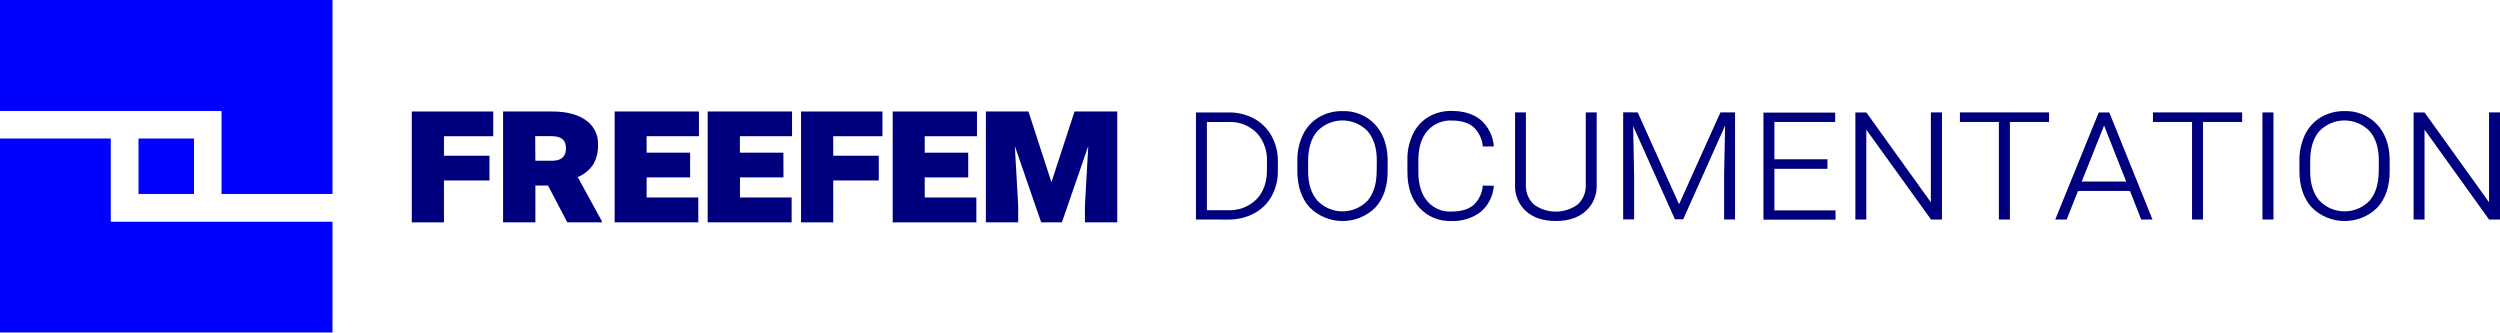
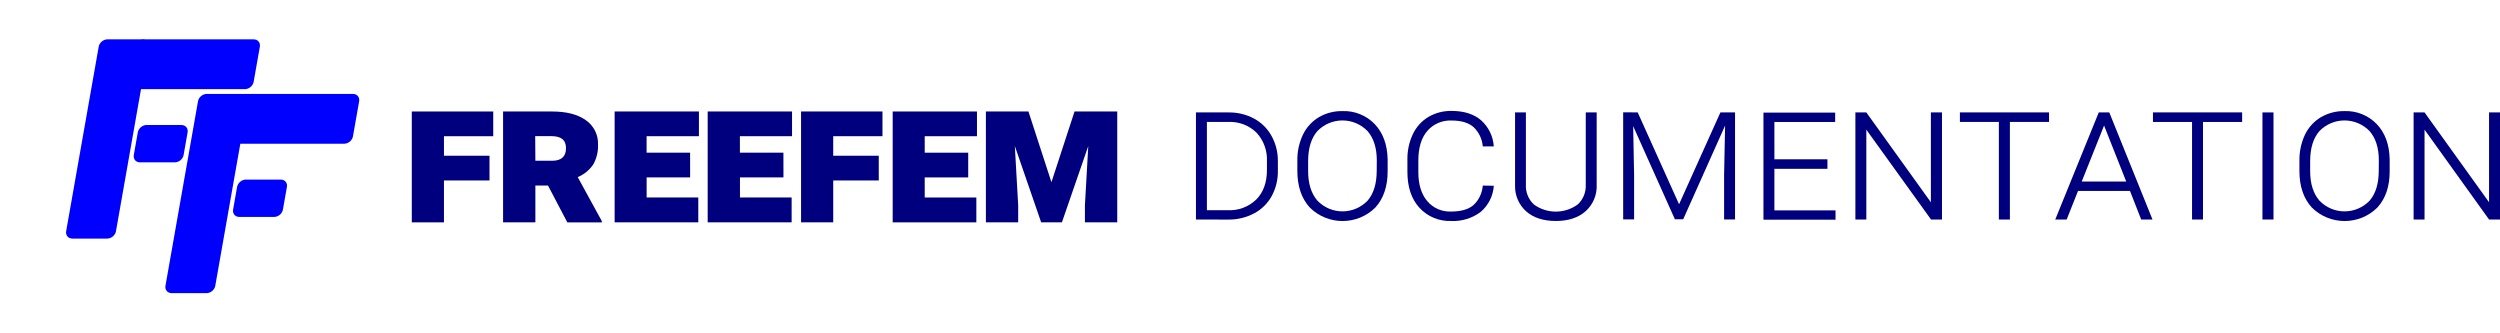
<svg xmlns="http://www.w3.org/2000/svg" width="197.67mm" height="26.289mm" viewBox="0 0 197.67 26.289" version="1.1" id="svg8">
  <defs id="defs2">
    <style id="style10">.cls-1{fill:#00007f;}.cls-2{fill:blue;}</style>
  </defs>
  <g id="layer1" transform="translate(-6.242278,-110.7424)">
-     <g id="g90" transform="matrix(0.2645833,0,0,0.2645833,6.242278,110.7424)">
-       <path id="path16" transform="translate(-64.66,-239.55)" d="M 210.94,293.48 H 197.33 V 306 h -9.61 v -33.13 h 24.34 v 7.39 h -14.73 v 5.83 h 13.61 z" class="cls-1" style="fill:#00007f" />
-       <path id="path18" transform="translate(-64.66,-239.55)" d="m 228.43,295 h -3.78 v 11 H 215 v -33.13 h 14.64 q 6.45,0 10.09,2.6 a 8.43,8.43 0 0 1 3.64,7.27 11.23,11.23 0 0 1 -1.39,5.9 10.41,10.41 0 0 1 -4.67,3.84 l 7.2,13.14 V 306 H 234.2 Z m -3.78,-7.41 h 5 c 2.76,0 4.15,-1.25 4.15,-3.75 0,-2.5 -1.48,-3.61 -4.45,-3.61 h -4.75 z" class="cls-1" style="fill:#00007f" />
-       <path id="path20" transform="translate(-64.66,-239.55)" d="m 270.9,292.57 h -13 v 6 h 15.44 V 306 h -25 v -33.13 h 25.19 v 7.39 h -15.64 v 4.92 h 13 z" class="cls-1" style="fill:#00007f" />
-       <path id="path22" transform="translate(-64.66,-239.55)" d="m 298.79,292.57 h -13 v 6 h 15.44 V 306 h -25.09 v -33.13 h 25.21 v 7.39 h -15.58 v 4.92 h 13 z" class="cls-1" style="fill:#00007f" />
-       <path id="path24" transform="translate(-64.66,-239.55)" d="M 327.27,293.48 H 313.66 V 306 h -9.61 v -33.13 h 24.33 v 7.39 h -14.72 v 5.83 h 13.61 z" class="cls-1" style="fill:#00007f" />
-       <path id="path26" transform="translate(-64.66,-239.55)" d="m 354,292.57 h -13 v 6 h 15.43 V 306 h -25 v -33.13 h 25.19 v 7.39 H 341 v 4.92 h 13 z" class="cls-1" style="fill:#00007f" />
-       <path id="path28" transform="translate(-64.66,-239.55)" d="m 372,272.87 6.87,21.13 6.91,-21.14 h 12.76 V 306 h -9.66 v -5.11 l 1,-17.7 L 382,306 h -6.2 l -7.87,-22.81 1,17.69 V 306 h -9.65 v -33.13 z" class="cls-1" style="fill:#00007f" />
-       <path id="path30" transform="translate(-64.66,-239.55)" d="m 422.06,305.15 v -32 h 9.73 a 15.67,15.67 0 0 1 7.58,1.81 13,13 0 0 1 5.23,5.13 15.2,15.2 0 0 1 1.94,7.46 v 3 a 15.39,15.39 0 0 1 -1.83,7.57 12.87,12.87 0 0 1 -5.19,5.15 16.17,16.17 0 0 1 -7.68,1.9 z M 425.33,276 v 26.37 h 6.26 a 11.43,11.43 0 0 0 8.51,-3.21 q 3.16,-3.21 3.17,-8.78 v -2.61 a 11.78,11.78 0 0 0 -3.1,-8.56 11.23,11.23 0 0 0 -8.47,-3.21 z" class="cls-1" style="fill:#00007f" />
-       <path id="path32" transform="translate(-64.66,-239.55)" d="m 479.34,290.75 c 0,4.51 -1.22,8.1 -3.65,10.8 a 13.91,13.91 0 0 1 -19.63,0 q -3.69,-4.06 -3.7,-10.91 v -3 a 17.55,17.55 0 0 1 1.65,-7.8 12.24,12.24 0 0 1 4.74,-5.24 13.53,13.53 0 0 1 7.07,-1.85 12.72,12.72 0 0 1 9.66,3.89 q 3.69,3.89 3.86,10.45 z m -3.24,-3.24 c 0,-3.74 -0.92,-6.66 -2.76,-8.78 a 10.42,10.42 0 0 0 -15,0 q -2.76,3.18 -2.76,8.94 v 3.05 q 0,5.58 2.77,8.79 a 10.38,10.38 0 0 0 15,0 q 2.72,-3.18 2.72,-8.93 z" class="cls-1" style="fill:#00007f" />
-       <path id="path34" transform="translate(-64.66,-239.55)" d="m 511.07,295.06 a 11.24,11.24 0 0 1 -3.91,7.81 13.63,13.63 0 0 1 -8.86,2.72 12.22,12.22 0 0 1 -9.44,-3.93 q -3.62,-3.93 -3.61,-10.83 v -3.51 a 17.21,17.21 0 0 1 1.63,-7.68 12,12 0 0 1 4.63,-5.14 13.25,13.25 0 0 1 6.95,-1.8 q 5.51,0 8.77,2.76 a 11.48,11.48 0 0 1 3.84,7.85 h -3.29 a 9,9 0 0 0 -2.72,-5.74 q -2.24,-2 -6.6,-2 a 9.06,9.06 0 0 0 -7.28,3.13 q -2.65,3.12 -2.66,8.72 V 291 q 0,5.46 2.62,8.61 a 8.81,8.81 0 0 0 7.16,3.16 q 4.43,0 6.69,-1.92 a 8.87,8.87 0 0 0 2.79,-5.83 z" class="cls-1" style="fill:#00007f" />
-       <path id="path36" transform="translate(-64.66,-239.55)" d="m 541.81,273.14 v 21.59 a 10,10 0 0 1 -3.29,7.93 q -3.3,2.93 -8.9,2.93 -5.6,0 -8.85,-2.85 a 10,10 0 0 1 -3.35,-7.79 v -21.81 h 3.24 v 21.59 a 7.56,7.56 0 0 0 2.4,5.94 11.13,11.13 0 0 0 13.07,0 7.53,7.53 0 0 0 2.42,-5.89 v -21.64 z" class="cls-1" style="fill:#00007f" />
-       <path id="path38" transform="translate(-64.66,-239.55)" d="m 554.07,273.14 12.36,27.45 12.36,-27.45 h 4.37 v 32 h -3.27 V 292 l 0.3,-14.92 -12.52,28 h -2.48 L 552.72,277.25 553,292 v 13.11 h -3.27 v -32 z" class="cls-1" style="fill:#00007f" />
-       <path id="path40" transform="translate(-64.66,-239.55)" d="m 610.77,290 h -15.85 v 12.42 h 18.27 v 2.78 h -21.54 v -32 h 21.43 v 2.8 h -18.16 v 11.15 h 15.85 z" class="cls-1" style="fill:#00007f" />
-       <path id="path42" transform="translate(-64.66,-239.55)" d="m 645,305.15 h -3.27 L 622.39,278.3 v 26.85 h -3.27 v -32 h 3.27 L 641.68,300 V 273.14 H 645 Z" class="cls-1" style="fill:#00007f" />
-       <path id="path44" transform="translate(-64.66,-239.55)" d="m 677,276 h -11.7 v 29.15 H 662 V 276 h -11.64 v -2.86 H 677 Z" class="cls-1" style="fill:#00007f" />
-       <path id="path46" transform="translate(-64.66,-239.55)" d="m 701.18,296.6 h -15.52 l -3.4,8.55 h -3.41 l 13,-32 H 695 l 12.91,32 h -3.38 z m -14.42,-2.8 h 13.3 l -6.62,-16.73 z" class="cls-1" style="fill:#00007f" />
-       <path id="path48" transform="translate(-64.66,-239.55)" d="M 734.7,276 H 723 v 29.15 h -3.27 V 276 h -11.68 v -2.86 h 26.65 z" class="cls-1" style="fill:#00007f" />
-       <path id="path50" transform="translate(-64.66,-239.55)" d="m 744.07,305.15 h -3.3 v -32 h 3.3 z" class="cls-1" style="fill:#00007f" />
-       <path id="path52" transform="translate(-64.66,-239.55)" d="m 778.79,290.75 c 0,4.51 -1.21,8.1 -3.65,10.8 a 13.91,13.91 0 0 1 -19.63,0 q -3.69,-4.06 -3.69,-10.91 v -3 a 17.69,17.69 0 0 1 1.64,-7.8 12.24,12.24 0 0 1 4.74,-5.24 13.55,13.55 0 0 1 7.08,-1.85 12.71,12.71 0 0 1 9.65,3.89 q 3.71,3.89 3.86,10.45 z m -3.24,-3.24 c 0,-3.74 -0.92,-6.66 -2.76,-8.78 a 10.42,10.42 0 0 0 -15,0 q -2.76,3.18 -2.76,8.94 v 3.05 q 0,5.58 2.77,8.79 a 10.38,10.38 0 0 0 15,0 c 1.82,-2.12 2.72,-5.1 2.72,-8.93 z" class="cls-1" style="fill:#00007f" />
-       <path id="path54" transform="translate(-64.66,-239.55)" d="m 811.76,305.15 h -3.27 L 789.21,278.3 v 26.85 h -3.27 v -32 h 3.27 L 808.49,300 v -26.86 h 3.27 z" class="cls-1" style="fill:#00007f" />
-       <polygon id="polygon56" points="0,99.36 99.36,99.36 99.36,66.26 33.1,66.26 33.1,41.39 0,41.39 0,66.26 0,70.38 " class="cls-2" style="fill:#0000ff" />
-       <rect height="16.58" width="16.58" y="41.39" x="41.39" class="cls-2" id="SVGID" style="fill:#0000ff" />
-       <polygon id="polygon59" points="99.36,33.16 99.36,28.98 99.36,0 0,0 0,33.16 66.2,33.16 66.2,57.97 99.36,57.97 " class="cls-2" style="fill:#0000ff" />
+     <path style="fill:#00007f;stroke-width:0.265" class="cls-1" d="m 44.946,125.011 h -3.601 v 3.313 h -2.543 v -8.766 h 6.44 v 1.955 h -3.897 v 1.543 h 3.601 z" id="path16" />
+     <path style="fill:#00007f;stroke-width:0.265" class="cls-1" d="m 49.573,125.414 h -1 v 2.91 h -2.553 v -8.766 h 3.873 q 1.707,0 2.67,0.688 a 2.23,2.23 0 0 1 0.963,1.924 2.971,2.971 0 0 1 -0.368,1.561 2.754,2.754 0 0 1 -1.236,1.016 l 1.905,3.477 v 0.101 h -2.728 z m -1,-1.961 h 1.323 c 0.73,0 1.098,-0.331 1.098,-0.992 0,-0.661 -0.392,-0.955 -1.177,-0.955 h -1.257 z" id="path18" />
+     <path style="fill:#00007f;stroke-width:0.265" class="cls-1" d="m 60.81,124.771 h -3.44 v 1.587 h 4.085 v 1.966 h -6.615 v -8.766 h 6.665 v 1.955 h -4.138 v 1.302 h 3.44 z" id="path20" />
+     <path style="fill:#00007f;stroke-width:0.265" class="cls-1" d="M 68.189,124.771 H 64.75 v 1.587 h 4.085 v 1.966 h -6.638 v -8.766 h 6.67 v 1.955 h -4.122 v 1.302 h 3.44 z" id="path22" />
+     <path style="fill:#00007f;stroke-width:0.265" class="cls-1" d="m 75.725,125.011 h -3.601 v 3.313 h -2.543 v -8.766 h 6.437 v 1.955 h -3.895 v 1.543 h 3.601 z" id="path24" />
+     <path style="fill:#00007f;stroke-width:0.265" class="cls-1" d="m 82.797,124.771 h -3.44 v 1.587 h 4.083 v 1.966 h -6.615 v -8.766 h 6.665 v 1.955 h -4.133 v 1.302 h 3.44 z" id="path26" />
+     <path style="fill:#00007f;stroke-width:0.265" class="cls-1" d="m 87.559,119.558 1.818,5.591 1.828,-5.593 h 3.376 v 8.768 h -2.556 v -1.352 l 0.265,-4.683 -2.085,6.035 h -1.64 l -2.082,-6.035 0.265,4.68 v 1.355 h -2.553 v -8.766 z" id="path28" />
+     <path style="fill:#00007f;stroke-width:0.265" class="cls-1" d="m 100.804,128.099 v -8.467 h 2.574 a 4.146,4.146 0 0 1 2.006,0.479 3.44,3.44 0 0 1 1.384,1.357 4.022,4.022 0 0 1 0.513,1.974 v 0.794 a 4.072,4.072 0 0 1 -0.484,2.003 3.405,3.405 0 0 1 -1.373,1.363 4.278,4.278 0 0 1 -2.032,0.503 z m 0.865,-7.713 v 6.977 h 1.656 a 3.024,3.024 0 0 0 2.252,-0.849 q 0.836,-0.849 0.839,-2.323 v -0.691 a 3.117,3.117 0 0 0 -0.82,-2.265 2.971,2.971 0 0 0 -2.241,-0.849 z" id="path30" />
+     <path style="fill:#00007f;stroke-width:0.265" class="cls-1" d="m 115.96,124.289 c 0,1.193 -0.323,2.143 -0.966,2.857 a 3.68,3.68 0 0 1 -5.194,0 q -0.976,-1.074 -0.979,-2.887 v -0.794 a 4.643,4.643 0 0 1 0.437,-2.064 3.239,3.239 0 0 1 1.254,-1.386 3.58,3.58 0 0 1 1.871,-0.489 3.365,3.365 0 0 1 2.556,1.029 q 0.976,1.029 1.021,2.765 z m -0.857,-0.857 c 0,-0.99 -0.243,-1.762 -0.73,-2.323 a 2.757,2.757 0 0 0 -3.969,0 q -0.73,0.841 -0.73,2.365 v 0.807 q 0,1.476 0.733,2.326 a 2.746,2.746 0 0 0 3.969,0 q 0.72,-0.841 0.72,-2.363 z" id="path32" />
+     <path style="fill:#00007f;stroke-width:0.265" class="cls-1" d="m 124.355,125.429 a 2.974,2.974 0 0 1 -1.035,2.066 3.606,3.606 0 0 1 -2.344,0.72 3.233,3.233 0 0 1 -2.498,-1.04 q -0.958,-1.04 -0.955,-2.865 v -0.929 a 4.553,4.553 0 0 1 0.431,-2.032 3.175,3.175 0 0 1 1.225,-1.36 3.506,3.506 0 0 1 1.839,-0.476 q 1.458,0 2.32,0.73 a 3.037,3.037 0 0 1 1.016,2.077 h -0.87 a 2.381,2.381 0 0 0 -0.72,-1.519 q -0.593,-0.529 -1.746,-0.529 a 2.397,2.397 0 0 0 -1.926,0.828 q -0.701,0.826 -0.704,2.307 v 0.947 q 0,1.445 0.693,2.278 a 2.331,2.331 0 0 0 1.894,0.836 q 1.172,0 1.77,-0.508 a 2.347,2.347 0 0 0 0.738,-1.543 z" id="path34" />
+     <path style="fill:#00007f;stroke-width:0.265" class="cls-1" d="m 132.488,119.63 v 5.712 a 2.646,2.646 0 0 1 -0.87,2.098 q -0.873,0.775 -2.355,0.775 -1.482,0 -2.342,-0.754 a 2.646,2.646 0 0 1 -0.886,-2.061 v -5.771 h 0.857 v 5.712 a 2,2 0 0 0 0.635,1.572 2.945,2.945 0 0 0 3.458,0 1.992,1.992 0 0 0 0.64,-1.558 v -5.726 z" id="path36" />
+     <path style="fill:#00007f;stroke-width:0.265" class="cls-1" d="m 135.732,119.63 3.27,7.263 3.27,-7.263 h 1.156 v 8.467 h -0.865 v -3.477 l 0.079,-3.948 -3.313,7.408 h -0.656 l -3.299,-7.363 0.074,3.903 v 3.469 h -0.865 v -8.467 z" id="path38" />
+     <path style="fill:#00007f;stroke-width:0.265" class="cls-1" d="m 150.734,124.091 h -4.194 v 3.286 h 4.834 v 0.736 h -5.699 v -8.467 h 5.67 v 0.741 h -4.805 v 2.95 h 4.194 z" id="path40" />
+     <path style="fill:#00007f;stroke-width:0.265" class="cls-1" d="m 159.791,128.099 h -0.865 l -5.117,-7.104 v 7.104 h -0.865 v -8.467 h 0.865 l 5.104,7.104 v -7.107 h 0.878 z" id="path42" />
+     <path style="fill:#00007f;stroke-width:0.265" class="cls-1" d="m 168.257,120.386 h -3.096 v 7.713 h -0.873 v -7.713 h -3.08 v -0.757 h 7.048 z" id="path44" />
+     <path style="fill:#00007f;stroke-width:0.265" class="cls-1" d="m 174.655,125.837 h -4.106 l -0.9,2.262 h -0.902 l 3.44,-8.467 h 0.833 l 3.416,8.467 h -0.894 z m -3.815,-0.741 h 3.519 l -1.752,-4.426 z" id="path46" />
+     <path style="fill:#00007f;stroke-width:0.265" class="cls-1" d="m 183.524,120.386 h -3.096 v 7.713 h -0.865 v -7.713 h -3.09 v -0.757 h 7.051 z" id="path48" />
+     <path style="fill:#00007f;stroke-width:0.265" class="cls-1" d="m 186.003,128.099 h -0.873 v -8.467 h 0.873 z" id="path50" />
+     <path style="fill:#00007f;stroke-width:0.265" class="cls-1" d="m 195.189,124.289 c 0,1.193 -0.32,2.143 -0.966,2.857 a 3.68,3.68 0 0 1 -5.194,0 q -0.976,-1.074 -0.976,-2.887 v -0.794 a 4.68,4.68 0 0 1 0.434,-2.064 3.239,3.239 0 0 1 1.254,-1.386 3.585,3.585 0 0 1 1.873,-0.489 3.363,3.363 0 0 1 2.553,1.029 q 0.982,1.029 1.021,2.765 z m -0.857,-0.857 c 0,-0.99 -0.243,-1.762 -0.73,-2.323 a 2.757,2.757 0 0 0 -3.969,0 q -0.73,0.841 -0.73,2.365 v 0.807 q 0,1.476 0.733,2.326 a 2.746,2.746 0 0 0 3.969,0 c 0.482,-0.561 0.72,-1.349 0.72,-2.363 z" id="path52" />
+     <path style="fill:#00007f;stroke-width:0.265" class="cls-1" d="m 203.912,128.099 h -0.865 l -5.101,-7.104 v 7.104 h -0.865 v -8.467 h 0.865 l 5.101,7.104 v -7.107 h 0.865 z" id="path54" />
+     <g id="g833" transform="matrix(0.1851994,0,0,0.1851994,10.85262,80.73544)">
+       <rect transform="matrix(1,0,-0.1736482,0.9848077,0,0)" rx="3.19" y="181.582" x="49.329" height="86.368" width="21.264" id="rect1411" style="fill:#0000ff;fill-opacity:1;stroke:none;stroke-width:0.85;stroke-linecap:round;stroke-linejoin:round;stroke-miterlimit:4;stroke-dasharray:none;stroke-dashoffset:0;stroke-opacity:1" />
+       <rect transform="matrix(1,0,-0.1736482,0.9848077,0,0)" rx="3.19" y="181.582" x="64.967" height="21.592" width="53.16" id="rect1413" style="fill:#0000ff;fill-opacity:1;stroke:none;stroke-width:0.85;stroke-linecap:round;stroke-linejoin:round;stroke-miterlimit:4;stroke-dasharray:none;stroke-dashoffset:0;stroke-opacity:1" />
+       <rect transform="matrix(1,0,-0.1736482,0.9848077,0,0)" rx="3.19" y="218.716" x="72.47" height="16.194" width="21.264" id="rect1415" style="fill:#0000ff;fill-opacity:1;stroke:none;stroke-width:0.85;stroke-linecap:round;stroke-linejoin:round;stroke-miterlimit:4;stroke-dasharray:none;stroke-dashoffset:0;stroke-opacity:1" />
+       <rect transform="matrix(1,0,-0.1736482,0.9848077,0,0)" rx="3.19" y="205.239" x="95.834" height="86.368" width="21.264" id="rect1411-6" style="fill:#0000ff;fill-opacity:1;stroke:none;stroke-width:0.85;stroke-linecap:round;stroke-linejoin:round;stroke-miterlimit:4;stroke-dasharray:none;stroke-dashoffset:0;stroke-opacity:1" />
+       <rect transform="matrix(1,0,-0.1736482,0.9848077,0,0)" rx="3.19" y="205.239" x="111.472" height="21.592" width="53.16" id="rect1413-7" style="fill:#0000ff;fill-opacity:1;stroke:none;stroke-width:0.85;stroke-linecap:round;stroke-linejoin:round;stroke-miterlimit:4;stroke-dasharray:none;stroke-dashoffset:0;stroke-opacity:1" />
+       <rect transform="matrix(1,0,-0.1736482,0.9848077,0,0)" rx="3.19" y="242.373" x="118.975" height="16.194" width="21.264" id="rect1415-5" style="fill:#0000ff;fill-opacity:1;stroke:none;stroke-width:0.85;stroke-linecap:round;stroke-linejoin:round;stroke-miterlimit:4;stroke-dasharray:none;stroke-dashoffset:0;stroke-opacity:1" />
    </g>
  </g>
</svg>
